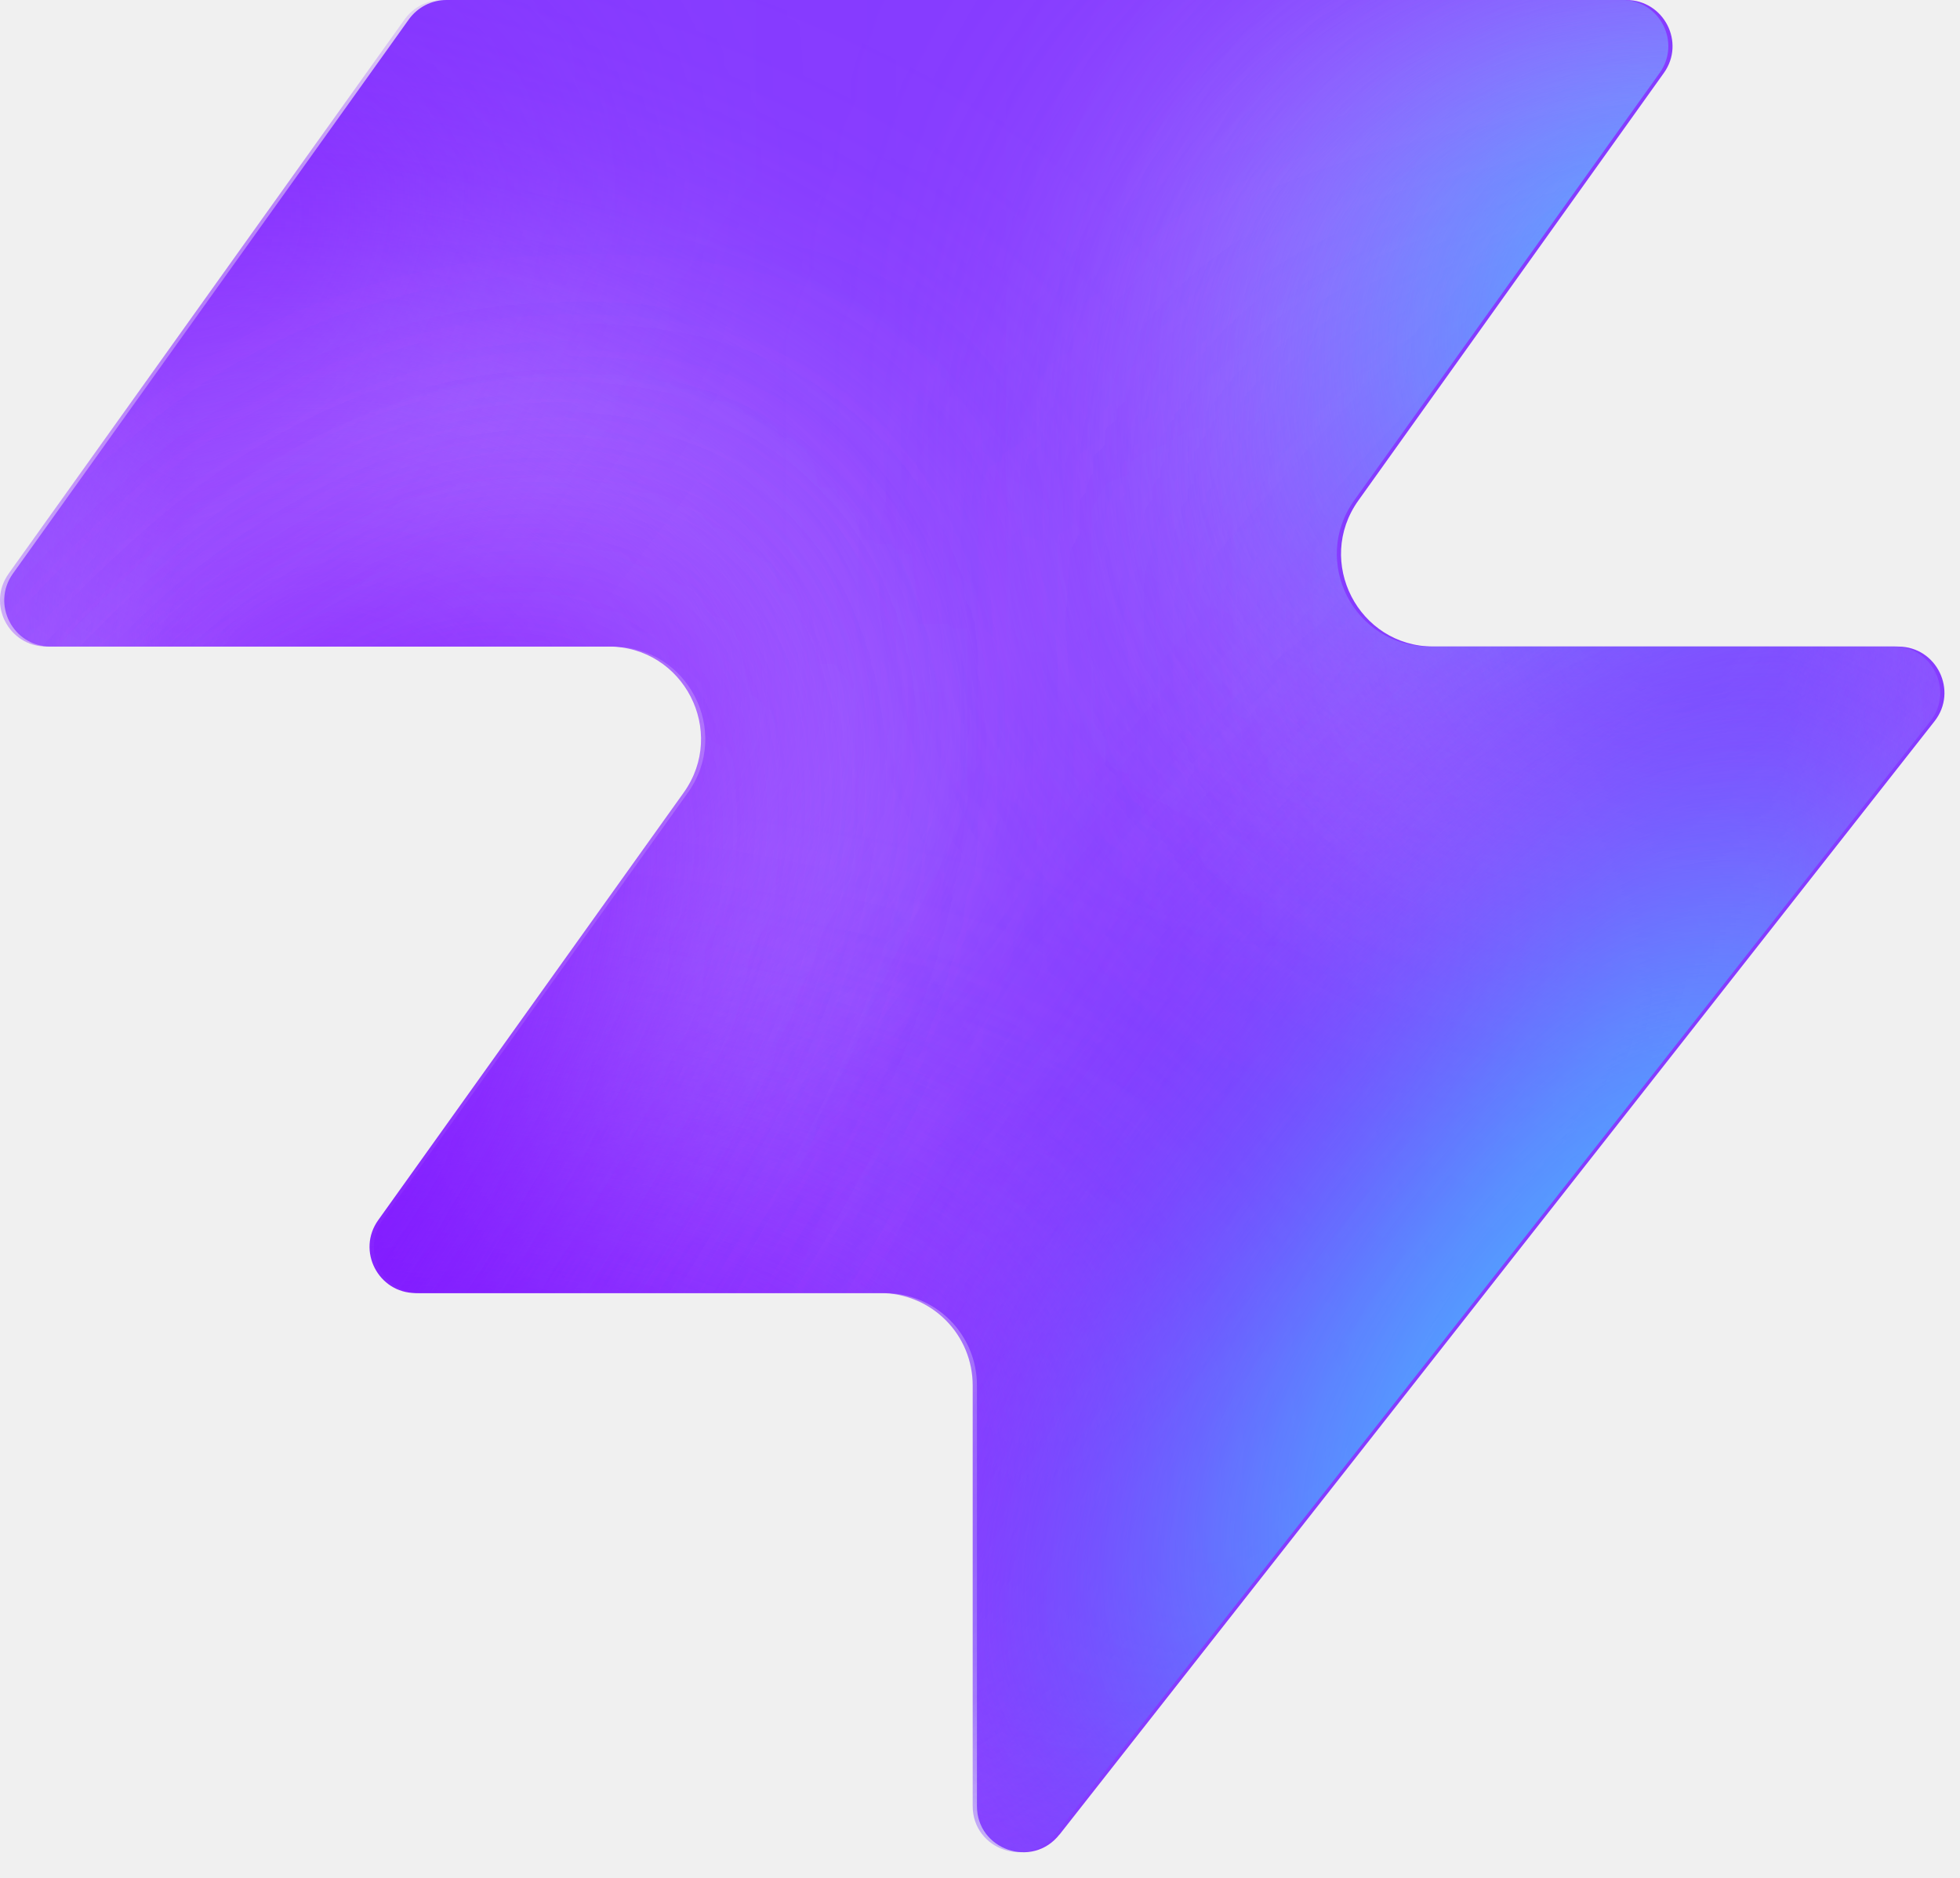
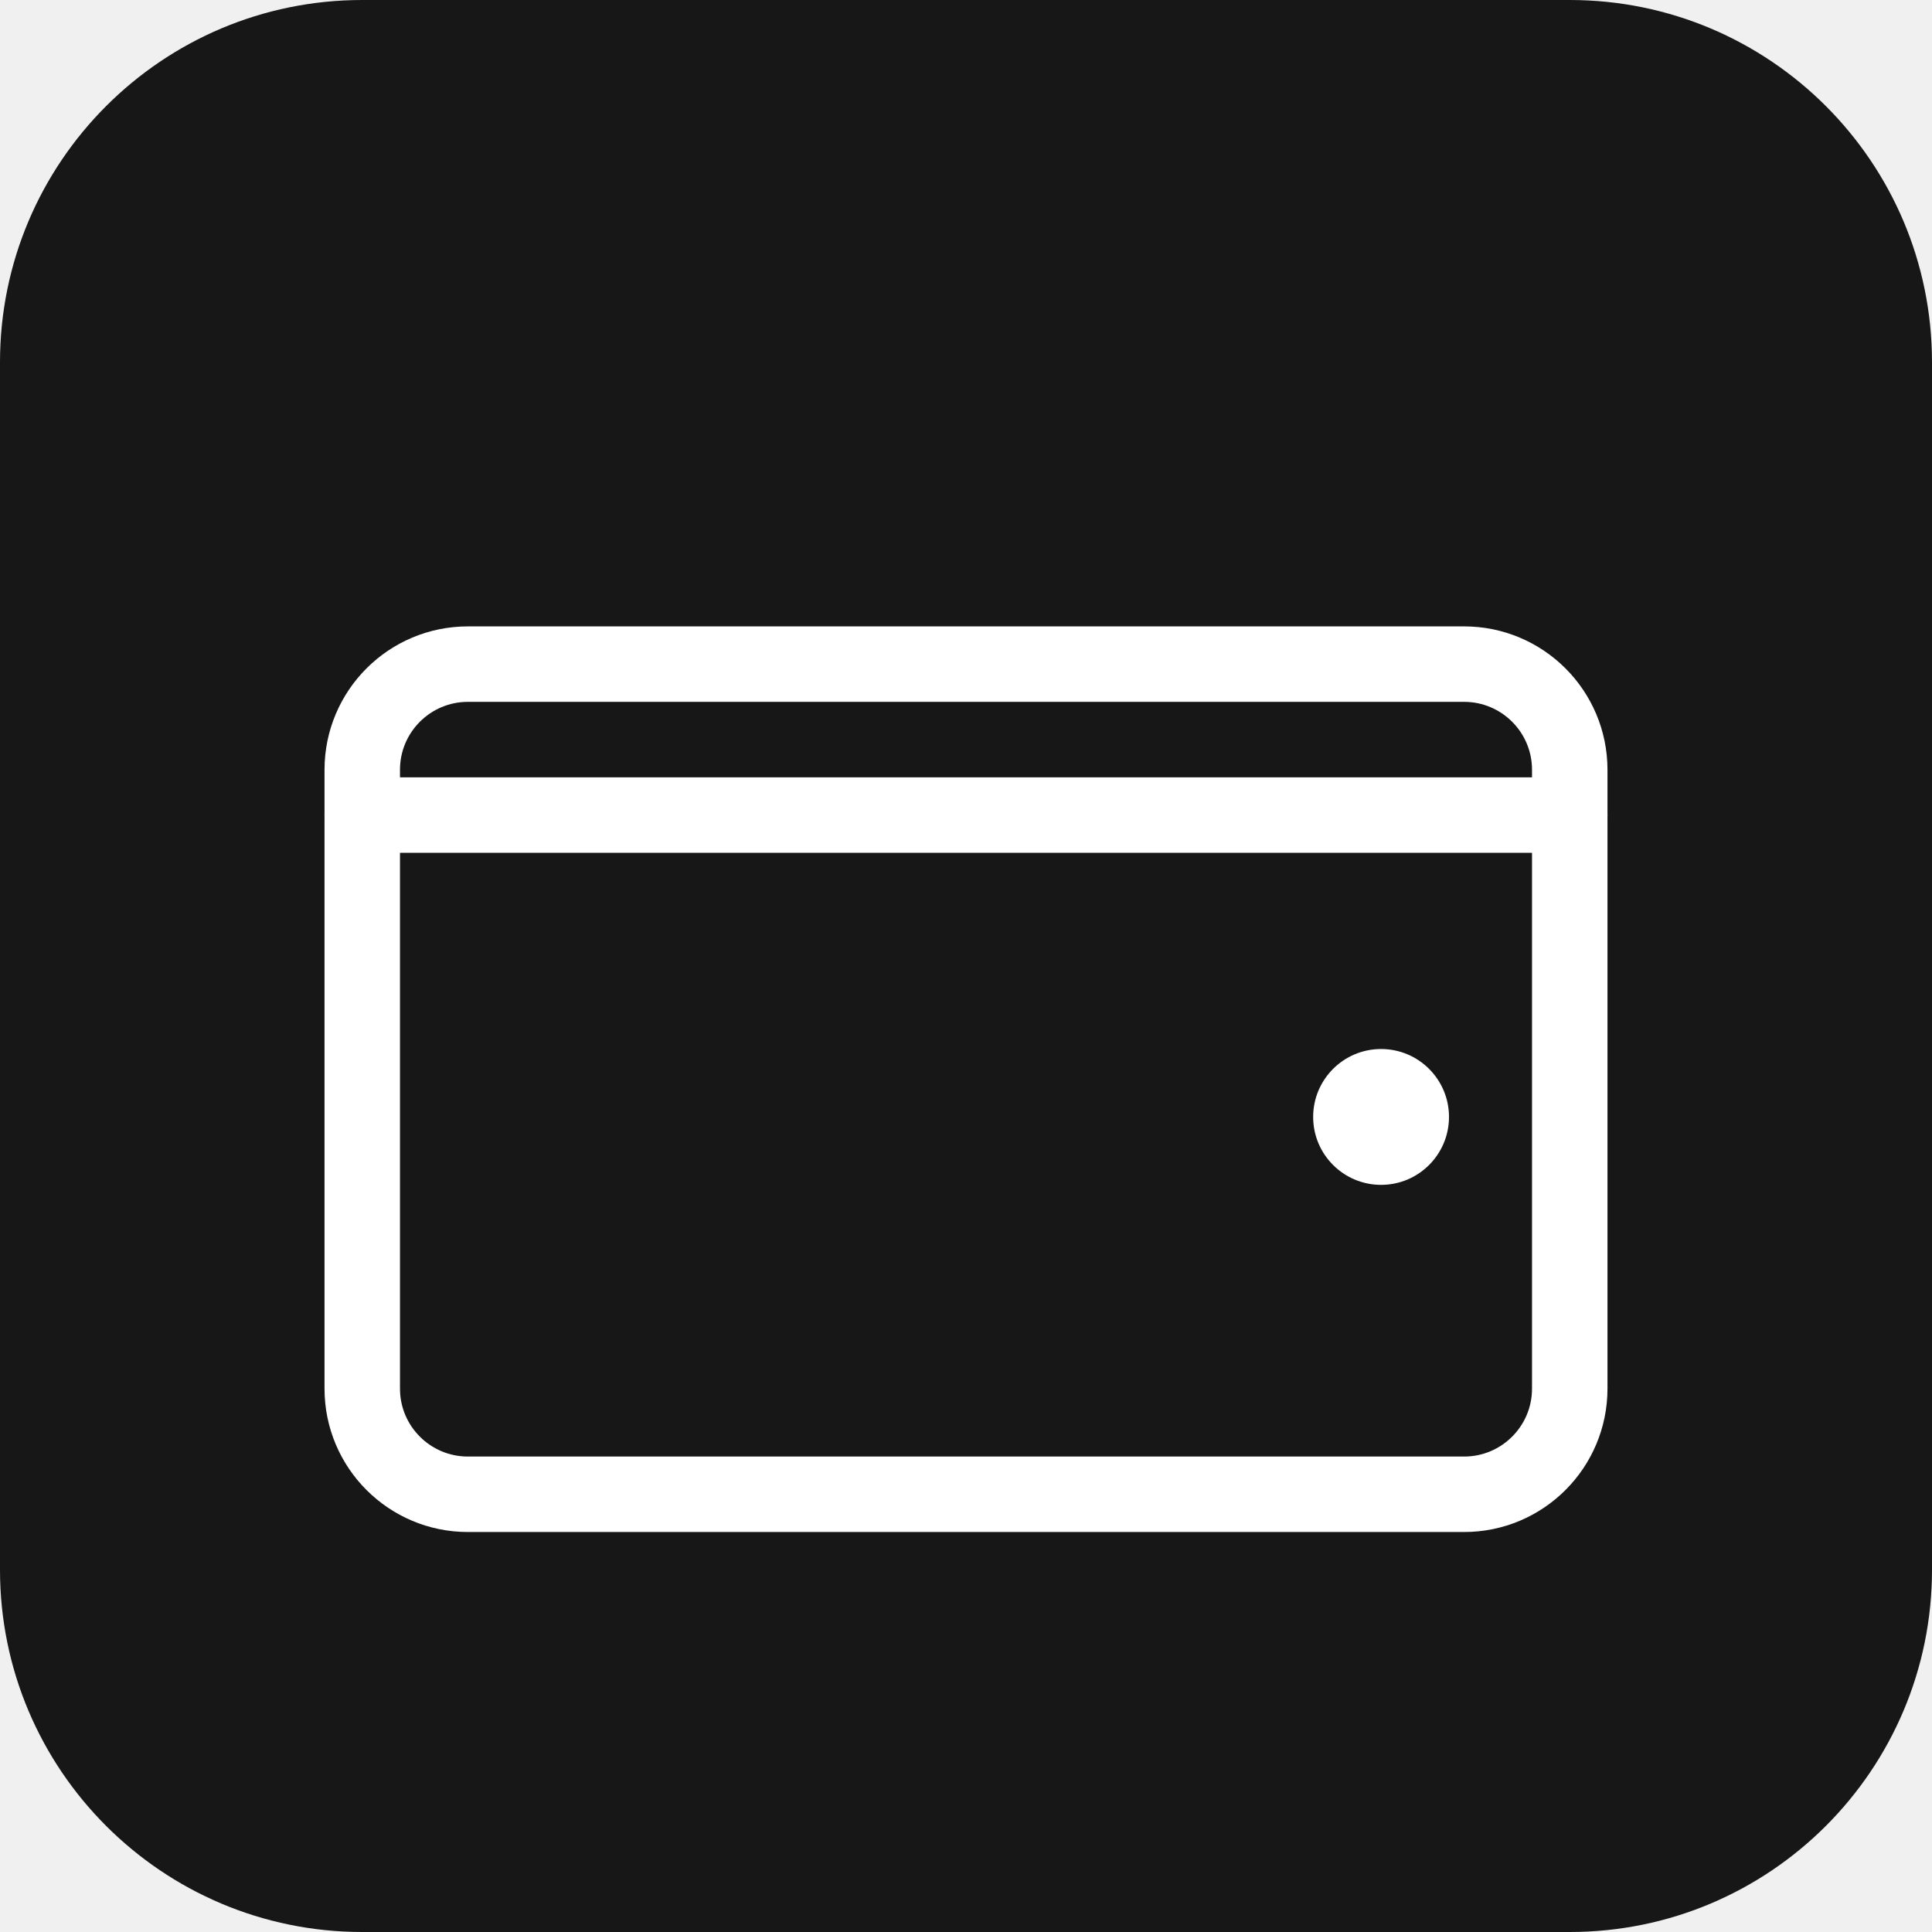
- <svg xmlns="http://www.w3.org/2000/svg" width="48" height="46" fill="none" viewBox="0 0 48 46">
-   <path fill="#863bff" d="M25.946 44.938c-.664.845-2.021.375-2.021-.698V33.937a2.26 2.26 0 0 0-2.262-2.262H10.287c-.92 0-1.456-1.04-.92-1.788l7.48-10.471c1.07-1.497 0-3.578-1.842-3.578H1.237c-.92 0-1.456-1.04-.92-1.788L10.013.474c.214-.297.556-.474.92-.474h28.894c.92 0 1.456 1.04.92 1.788l-7.48 10.471c-1.07 1.498 0 3.579 1.842 3.579h11.377c.943 0 1.473 1.088.89 1.83L25.947 44.94z" style="fill:#863bff;fill:color(display-p3 .525 .23 1);fill-opacity:1" />
-   <mask id="a" width="48" height="46" x="0" y="0" maskUnits="userSpaceOnUse" style="mask-type:alpha">
-     <path fill="#000" d="M25.842 44.938c-.664.844-2.021.375-2.021-.698V33.937a2.26 2.26 0 0 0-2.262-2.262H10.183c-.92 0-1.456-1.04-.92-1.788l7.48-10.471c1.07-1.498 0-3.579-1.842-3.579H1.133c-.92 0-1.456-1.04-.92-1.787L9.91.473c.214-.297.556-.474.92-.474h28.894c.92 0 1.456 1.04.92 1.788l-7.48 10.471c-1.07 1.498 0 3.578 1.842 3.578h11.377c.943 0 1.473 1.088.89 1.832L25.843 44.94z" style="fill:#000;fill-opacity:1" />
-   </mask>
-   <g mask="url(#a)">
-     <g filter="url(#b)">
-       <ellipse cx="5.508" cy="14.704" fill="#ede6ff" rx="5.508" ry="14.704" style="fill:#ede6ff;fill:color(display-p3 .927 .903 1);fill-opacity:1" transform="matrix(.00324 1 1 -.00324 -4.47 31.516)" />
-     </g>
-     <g filter="url(#c)">
-       <ellipse cx="10.399" cy="29.851" fill="#ede6ff" rx="10.399" ry="29.851" style="fill:#ede6ff;fill:color(display-p3 .927 .903 1);fill-opacity:1" transform="matrix(.00324 1 1 -.00324 -39.328 7.883)" />
-     </g>
-     <g filter="url(#d)">
-       <ellipse cx="5.508" cy="30.487" fill="#7e14ff" rx="5.508" ry="30.487" style="fill:#7e14ff;fill:color(display-p3 .492 .077 1);fill-opacity:1" transform="rotate(89.814 -25.913 -14.639)scale(1 -1)" />
-     </g>
-     <g filter="url(#e)">
-       <ellipse cx="5.508" cy="30.599" fill="#7e14ff" rx="5.508" ry="30.599" style="fill:#7e14ff;fill:color(display-p3 .492 .077 1);fill-opacity:1" transform="rotate(89.814 -32.644 -3.334)scale(1 -1)" />
-     </g>
-     <g filter="url(#f)">
-       <ellipse cx="5.508" cy="30.599" fill="#7e14ff" rx="5.508" ry="30.599" style="fill:#7e14ff;fill:color(display-p3 .492 .077 1);fill-opacity:1" transform="matrix(.00324 1 1 -.00324 -34.34 30.47)" />
-     </g>
-     <g filter="url(#g)">
-       <ellipse cx="14.072" cy="22.078" fill="#ede6ff" rx="14.072" ry="22.078" style="fill:#ede6ff;fill:color(display-p3 .927 .903 1);fill-opacity:1" transform="rotate(93.35 24.506 48.493)scale(-1 1)" />
-     </g>
-     <g filter="url(#h)">
-       <ellipse cx="3.47" cy="21.501" fill="#7e14ff" rx="3.47" ry="21.501" style="fill:#7e14ff;fill:color(display-p3 .492 .077 1);fill-opacity:1" transform="rotate(89.009 28.708 47.59)scale(-1 1)" />
-     </g>
-     <g filter="url(#i)">
-       <ellipse cx="3.47" cy="21.501" fill="#7e14ff" rx="3.47" ry="21.501" style="fill:#7e14ff;fill:color(display-p3 .492 .077 1);fill-opacity:1" transform="rotate(89.009 28.708 47.59)scale(-1 1)" />
-     </g>
-     <g filter="url(#j)">
-       <ellipse cx=".387" cy="8.972" fill="#7e14ff" rx="4.407" ry="29.108" style="fill:#7e14ff;fill:color(display-p3 .492 .077 1);fill-opacity:1" transform="rotate(39.51 .387 8.972)" />
-     </g>
-     <g filter="url(#k)">
-       <ellipse cx="47.523" cy="-6.092" fill="#7e14ff" rx="4.407" ry="29.108" style="fill:#7e14ff;fill:color(display-p3 .492 .077 1);fill-opacity:1" transform="rotate(37.892 47.523 -6.092)" />
-     </g>
-     <g filter="url(#l)">
-       <ellipse cx="41.412" cy="6.333" fill="#47bfff" rx="5.971" ry="9.665" style="fill:#47bfff;fill:color(display-p3 .28 .748 1);fill-opacity:1" transform="rotate(37.892 41.412 6.333)" />
-     </g>
-     <g filter="url(#m)">
-       <ellipse cx="-1.879" cy="38.332" fill="#7e14ff" rx="4.407" ry="29.108" style="fill:#7e14ff;fill:color(display-p3 .492 .077 1);fill-opacity:1" transform="rotate(37.892 -1.88 38.332)" />
-     </g>
-     <g filter="url(#n)">
-       <ellipse cx="-1.879" cy="38.332" fill="#7e14ff" rx="4.407" ry="29.108" style="fill:#7e14ff;fill:color(display-p3 .492 .077 1);fill-opacity:1" transform="rotate(37.892 -1.88 38.332)" />
-     </g>
-     <g filter="url(#o)">
-       <ellipse cx="35.651" cy="29.907" fill="#7e14ff" rx="4.407" ry="29.108" style="fill:#7e14ff;fill:color(display-p3 .492 .077 1);fill-opacity:1" transform="rotate(37.892 35.651 29.907)" />
-     </g>
-     <g filter="url(#p)">
-       <ellipse cx="38.418" cy="32.4" fill="#47bfff" rx="5.971" ry="15.297" style="fill:#47bfff;fill:color(display-p3 .28 .748 1);fill-opacity:1" transform="rotate(37.892 38.418 32.4)" />
-     </g>
-   </g>
-   <defs>
-     <filter id="b" width="60.045" height="41.654" x="-19.77" y="16.149" color-interpolation-filters="sRGB" filterUnits="userSpaceOnUse">
-       <feFlood flood-opacity="0" result="BackgroundImageFix" />
-       <feBlend in="SourceGraphic" in2="BackgroundImageFix" result="shape" />
-       <feGaussianBlur result="effect1_foregroundBlur_2002_17158" stdDeviation="7.659" />
-     </filter>
-     <filter id="c" width="90.34" height="51.437" x="-54.613" y="-7.533" color-interpolation-filters="sRGB" filterUnits="userSpaceOnUse">
-       <feFlood flood-opacity="0" result="BackgroundImageFix" />
-       <feBlend in="SourceGraphic" in2="BackgroundImageFix" result="shape" />
-       <feGaussianBlur result="effect1_foregroundBlur_2002_17158" stdDeviation="7.659" />
-     </filter>
-     <filter id="d" width="79.355" height="29.4" x="-49.64" y="2.03" color-interpolation-filters="sRGB" filterUnits="userSpaceOnUse">
-       <feFlood flood-opacity="0" result="BackgroundImageFix" />
-       <feBlend in="SourceGraphic" in2="BackgroundImageFix" result="shape" />
-       <feGaussianBlur result="effect1_foregroundBlur_2002_17158" stdDeviation="4.596" />
-     </filter>
-     <filter id="e" width="79.579" height="29.4" x="-45.045" y="20.029" color-interpolation-filters="sRGB" filterUnits="userSpaceOnUse">
-       <feFlood flood-opacity="0" result="BackgroundImageFix" />
-       <feBlend in="SourceGraphic" in2="BackgroundImageFix" result="shape" />
-       <feGaussianBlur result="effect1_foregroundBlur_2002_17158" stdDeviation="4.596" />
-     </filter>
-     <filter id="f" width="79.579" height="29.4" x="-43.513" y="21.178" color-interpolation-filters="sRGB" filterUnits="userSpaceOnUse">
-       <feFlood flood-opacity="0" result="BackgroundImageFix" />
-       <feBlend in="SourceGraphic" in2="BackgroundImageFix" result="shape" />
-       <feGaussianBlur result="effect1_foregroundBlur_2002_17158" stdDeviation="4.596" />
-     </filter>
-     <filter id="g" width="74.749" height="58.852" x="15.756" y="-17.901" color-interpolation-filters="sRGB" filterUnits="userSpaceOnUse">
-       <feFlood flood-opacity="0" result="BackgroundImageFix" />
-       <feBlend in="SourceGraphic" in2="BackgroundImageFix" result="shape" />
-       <feGaussianBlur result="effect1_foregroundBlur_2002_17158" stdDeviation="7.659" />
-     </filter>
-     <filter id="h" width="61.377" height="25.362" x="23.548" y="2.284" color-interpolation-filters="sRGB" filterUnits="userSpaceOnUse">
-       <feFlood flood-opacity="0" result="BackgroundImageFix" />
-       <feBlend in="SourceGraphic" in2="BackgroundImageFix" result="shape" />
-       <feGaussianBlur result="effect1_foregroundBlur_2002_17158" stdDeviation="4.596" />
-     </filter>
-     <filter id="i" width="61.377" height="25.362" x="23.548" y="2.284" color-interpolation-filters="sRGB" filterUnits="userSpaceOnUse">
-       <feFlood flood-opacity="0" result="BackgroundImageFix" />
-       <feBlend in="SourceGraphic" in2="BackgroundImageFix" result="shape" />
-       <feGaussianBlur result="effect1_foregroundBlur_2002_17158" stdDeviation="4.596" />
-     </filter>
-     <filter id="j" width="56.045" height="63.649" x="-27.636" y="-22.853" color-interpolation-filters="sRGB" filterUnits="userSpaceOnUse">
-       <feFlood flood-opacity="0" result="BackgroundImageFix" />
-       <feBlend in="SourceGraphic" in2="BackgroundImageFix" result="shape" />
-       <feGaussianBlur result="effect1_foregroundBlur_2002_17158" stdDeviation="4.596" />
-     </filter>
-     <filter id="k" width="54.814" height="64.646" x="20.116" y="-38.415" color-interpolation-filters="sRGB" filterUnits="userSpaceOnUse">
-       <feFlood flood-opacity="0" result="BackgroundImageFix" />
-       <feBlend in="SourceGraphic" in2="BackgroundImageFix" result="shape" />
-       <feGaussianBlur result="effect1_foregroundBlur_2002_17158" stdDeviation="4.596" />
-     </filter>
-     <filter id="l" width="33.541" height="35.313" x="24.641" y="-11.323" color-interpolation-filters="sRGB" filterUnits="userSpaceOnUse">
-       <feFlood flood-opacity="0" result="BackgroundImageFix" />
-       <feBlend in="SourceGraphic" in2="BackgroundImageFix" result="shape" />
-       <feGaussianBlur result="effect1_foregroundBlur_2002_17158" stdDeviation="4.596" />
-     </filter>
-     <filter id="m" width="54.814" height="64.646" x="-29.286" y="6.009" color-interpolation-filters="sRGB" filterUnits="userSpaceOnUse">
-       <feFlood flood-opacity="0" result="BackgroundImageFix" />
-       <feBlend in="SourceGraphic" in2="BackgroundImageFix" result="shape" />
-       <feGaussianBlur result="effect1_foregroundBlur_2002_17158" stdDeviation="4.596" />
-     </filter>
-     <filter id="n" width="54.814" height="64.646" x="-29.286" y="6.009" color-interpolation-filters="sRGB" filterUnits="userSpaceOnUse">
-       <feFlood flood-opacity="0" result="BackgroundImageFix" />
-       <feBlend in="SourceGraphic" in2="BackgroundImageFix" result="shape" />
-       <feGaussianBlur result="effect1_foregroundBlur_2002_17158" stdDeviation="4.596" />
-     </filter>
-     <filter id="o" width="54.814" height="64.646" x="8.244" y="-2.416" color-interpolation-filters="sRGB" filterUnits="userSpaceOnUse">
-       <feFlood flood-opacity="0" result="BackgroundImageFix" />
-       <feBlend in="SourceGraphic" in2="BackgroundImageFix" result="shape" />
-       <feGaussianBlur result="effect1_foregroundBlur_2002_17158" stdDeviation="4.596" />
-     </filter>
-     <filter id="p" width="39.409" height="43.623" x="18.713" y="10.588" color-interpolation-filters="sRGB" filterUnits="userSpaceOnUse">
-       <feFlood flood-opacity="0" result="BackgroundImageFix" />
-       <feBlend in="SourceGraphic" in2="BackgroundImageFix" result="shape" />
-       <feGaussianBlur result="effect1_foregroundBlur_2002_17158" stdDeviation="4.596" />
-     </filter>
-   </defs>
+ <svg xmlns="http://www.w3.org/2000/svg" viewBox="0 0 512 512">
+   <rect width="512" height="512" rx="96" fill="#171717" />
+   <rect x="96" y="176" width="320" height="220" rx="28" fill="none" stroke="#ffffff" stroke-width="20" />
+   <path d="M96 216 h320" stroke="#ffffff" stroke-width="20" stroke-linecap="round" />
+   <circle cx="366" cy="296" r="18" fill="#ffffff" />
</svg>
